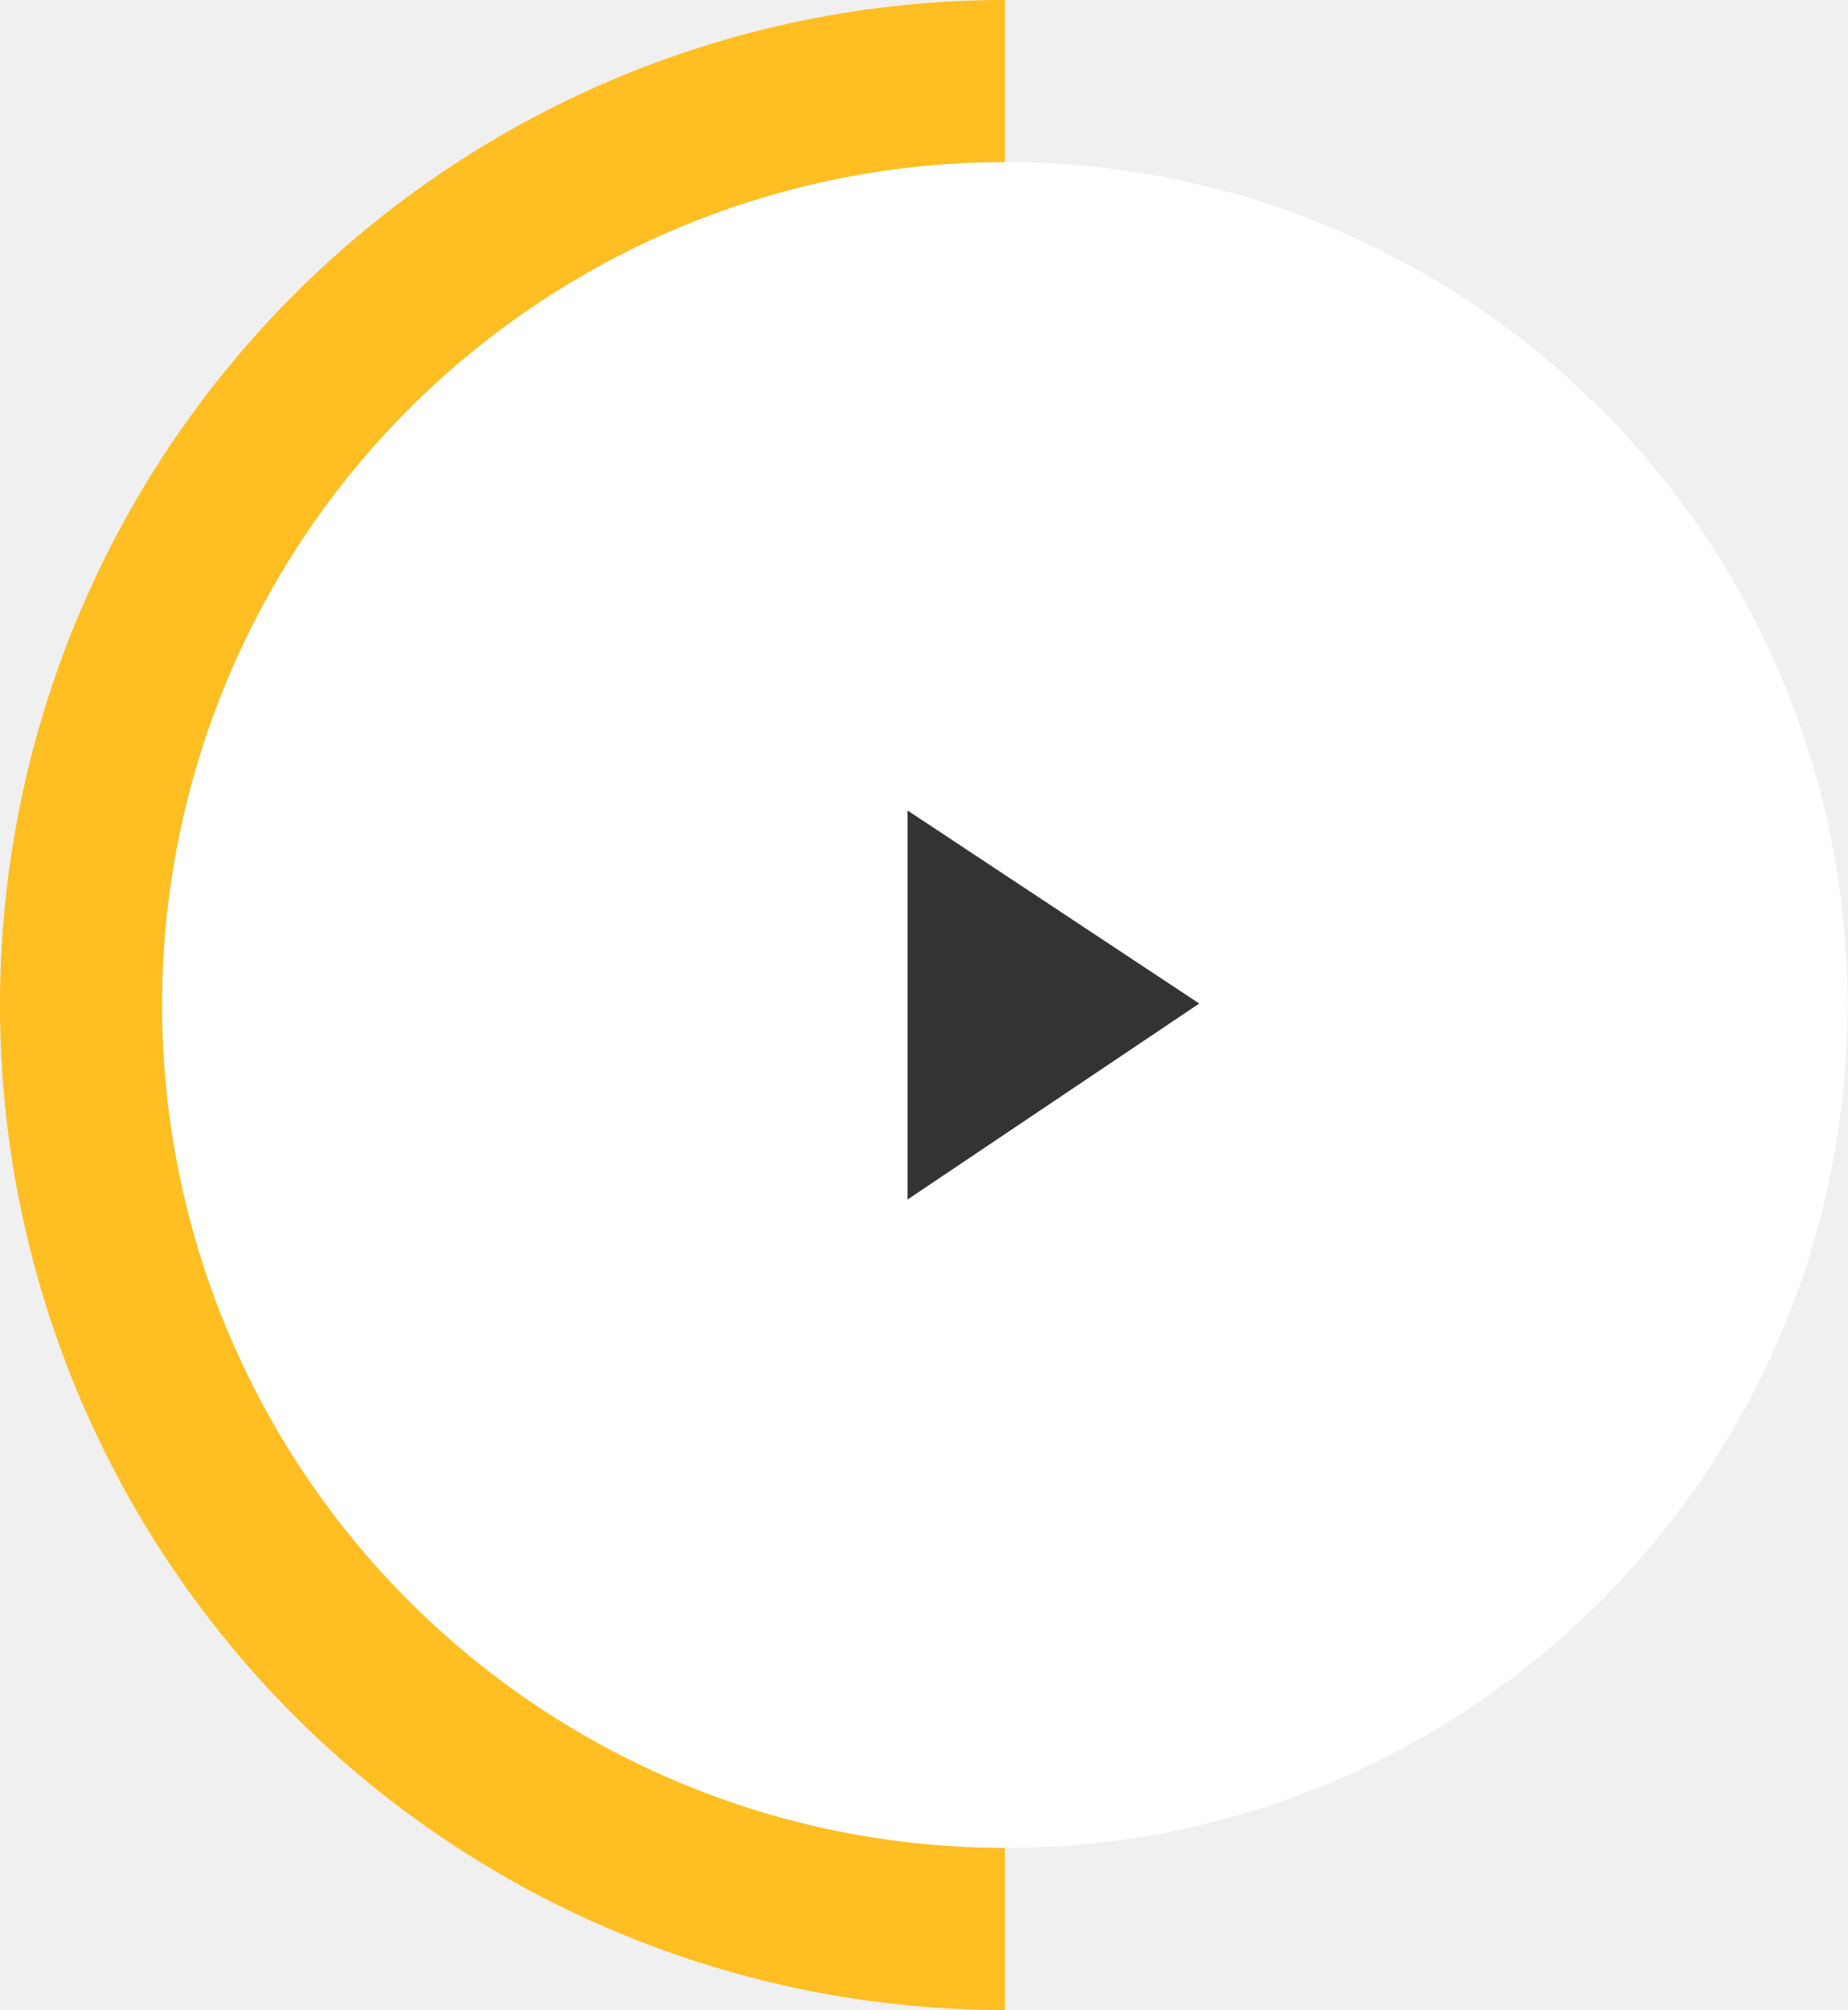
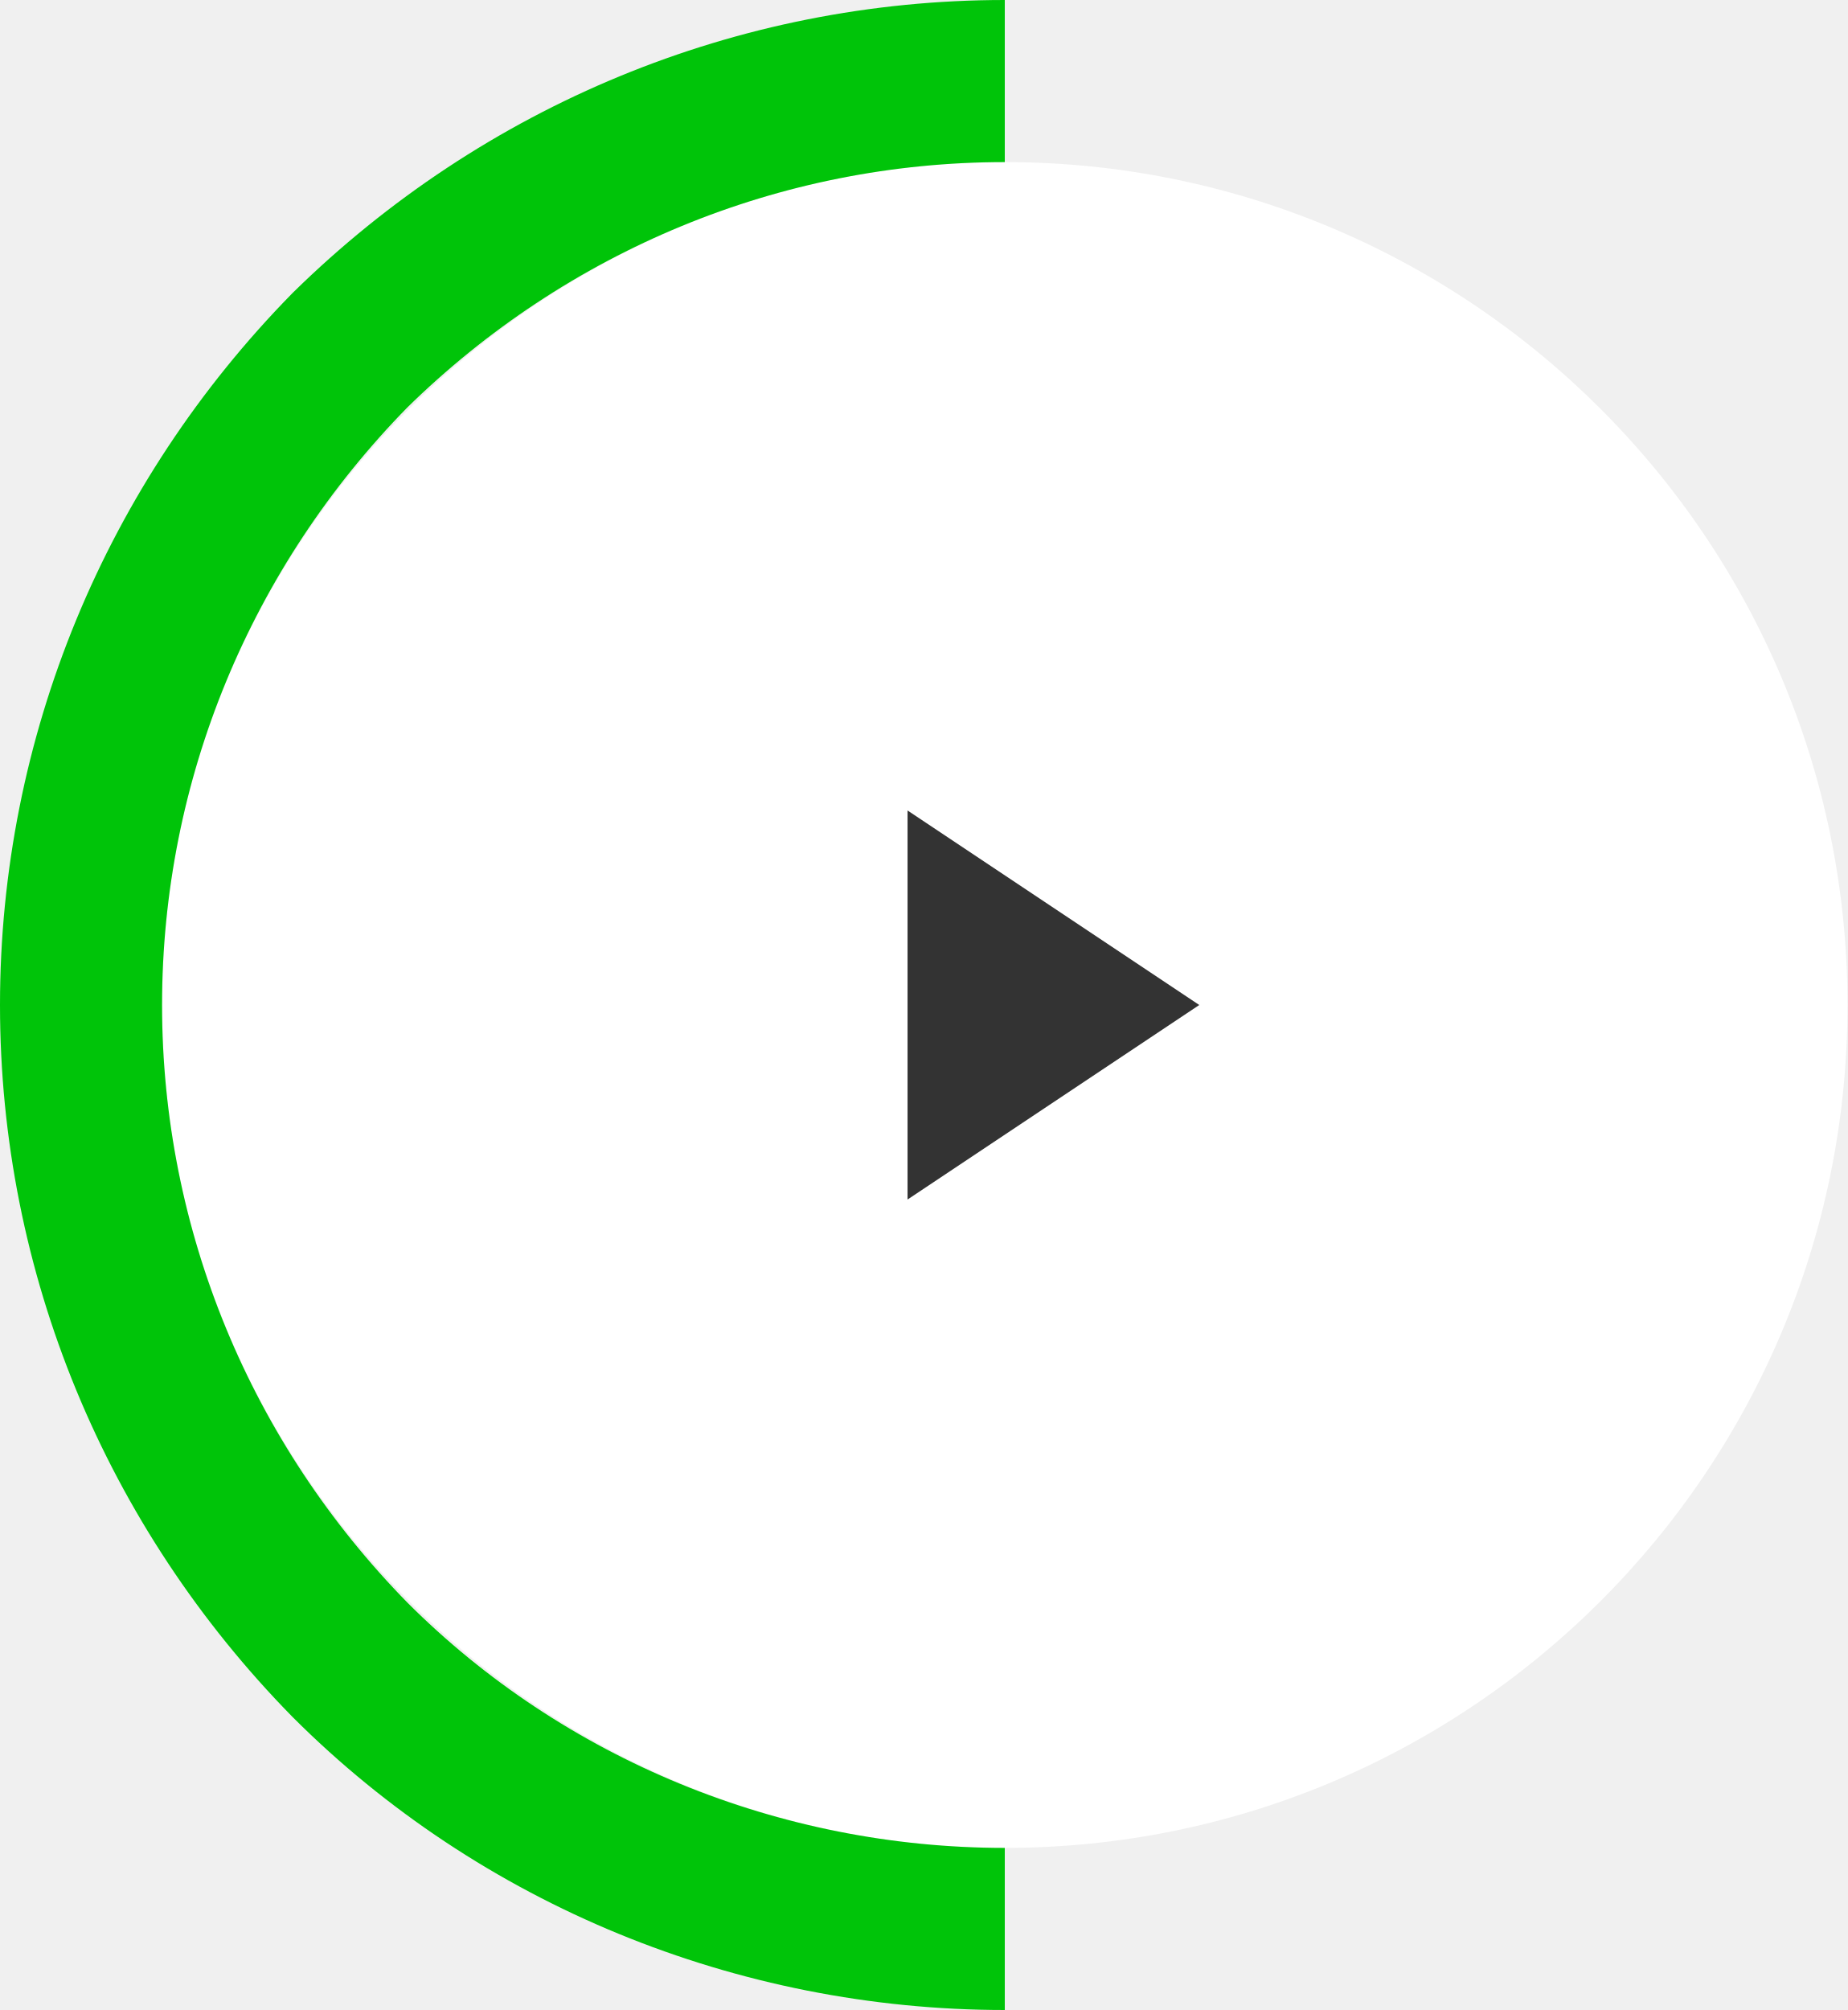
- <svg xmlns="http://www.w3.org/2000/svg" width="57" height="62" viewBox="0 0 57 62" fill="none">
-   <circle cx="31" cy="31" r="26" fill="white" />
-   <path d="M31 2.5C23.441 2.5 16.192 5.503 10.847 10.848C5.503 16.192 2.5 23.441 2.5 31C2.5 38.559 5.503 45.808 10.848 51.153C16.192 56.497 23.441 59.5 31 59.5" stroke="#FFBE21" stroke-width="5" />
-   <path d="M28 37L37 30.955L28 25V37Z" fill="#333333" />
+ <svg xmlns="http://www.w3.org/2000/svg" version="1.1" id="Layer_1" x="0px" y="0px" viewBox="0 0 57 62" style="enable-background:new 0 0 57 62;" xml:space="preserve">
+   <style type="text/css">
+ 	.st0{fill:#FFFFFF;}
+ 	.st1{fill:none;stroke:#00C409;stroke-width:5;}
+ 	.st2{fill:#333333;}
+ </style>
+   <circle class="st0" cx="31" cy="31" r="26" />
+   <path class="st1" d="M31,2.5c-7.6,0-14.8,3-20.2,8.3C5.5,16.2,2.5,23.4,2.5,31s3,14.8,8.3,20.2c5.3,5.3,12.6,8.3,20.2,8.3" />
+   <path class="st2" d="M28,37l9-6l-9-6V37z" />
</svg>
